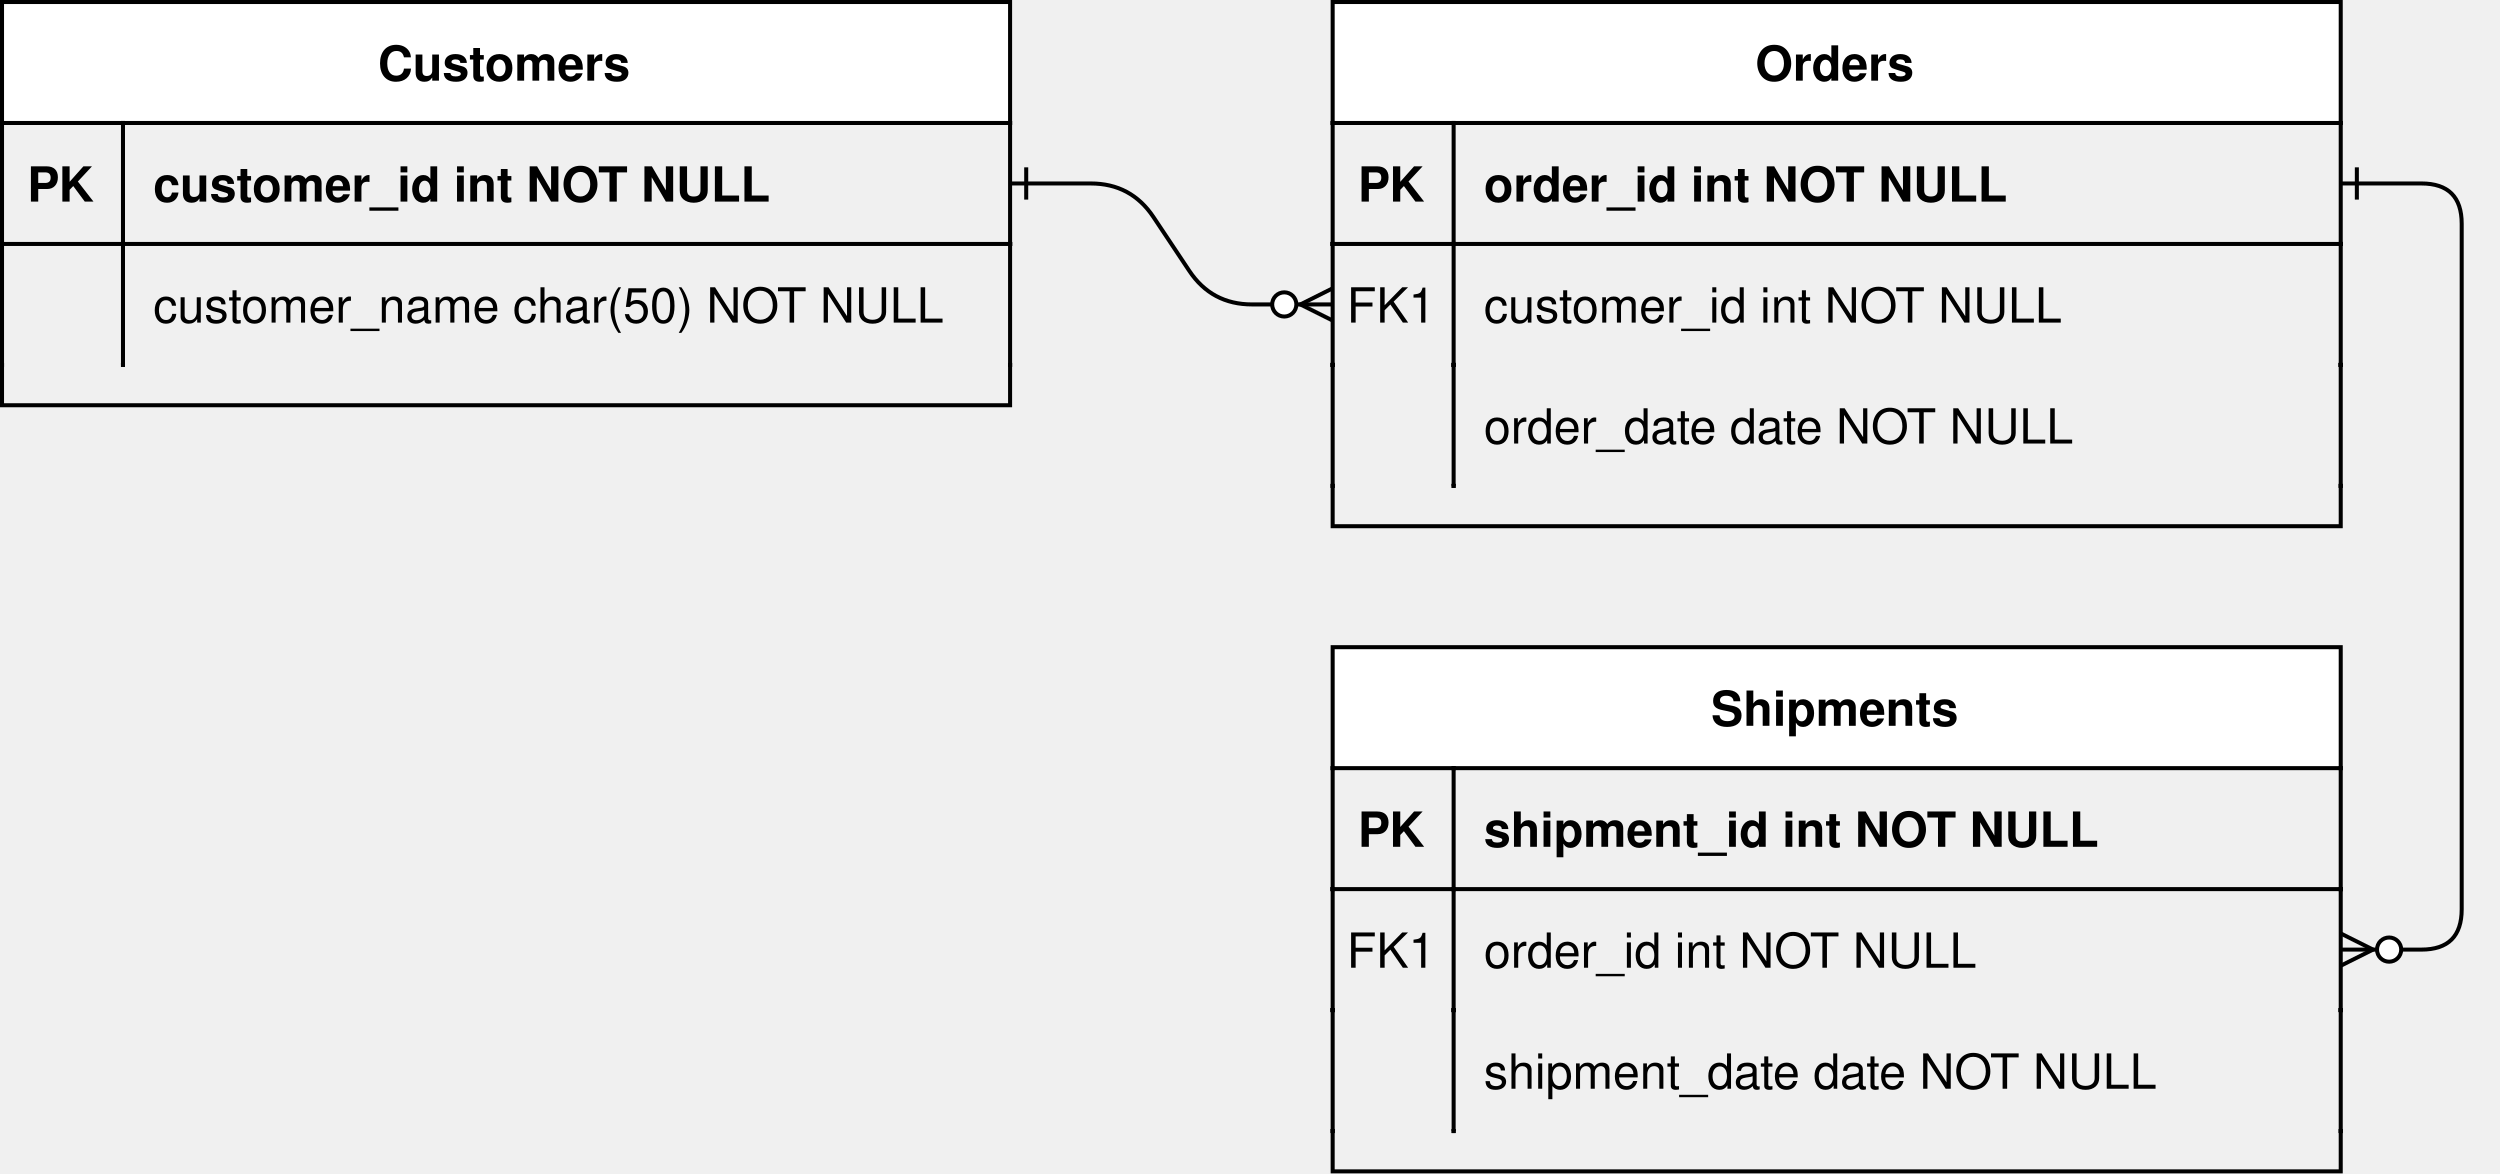
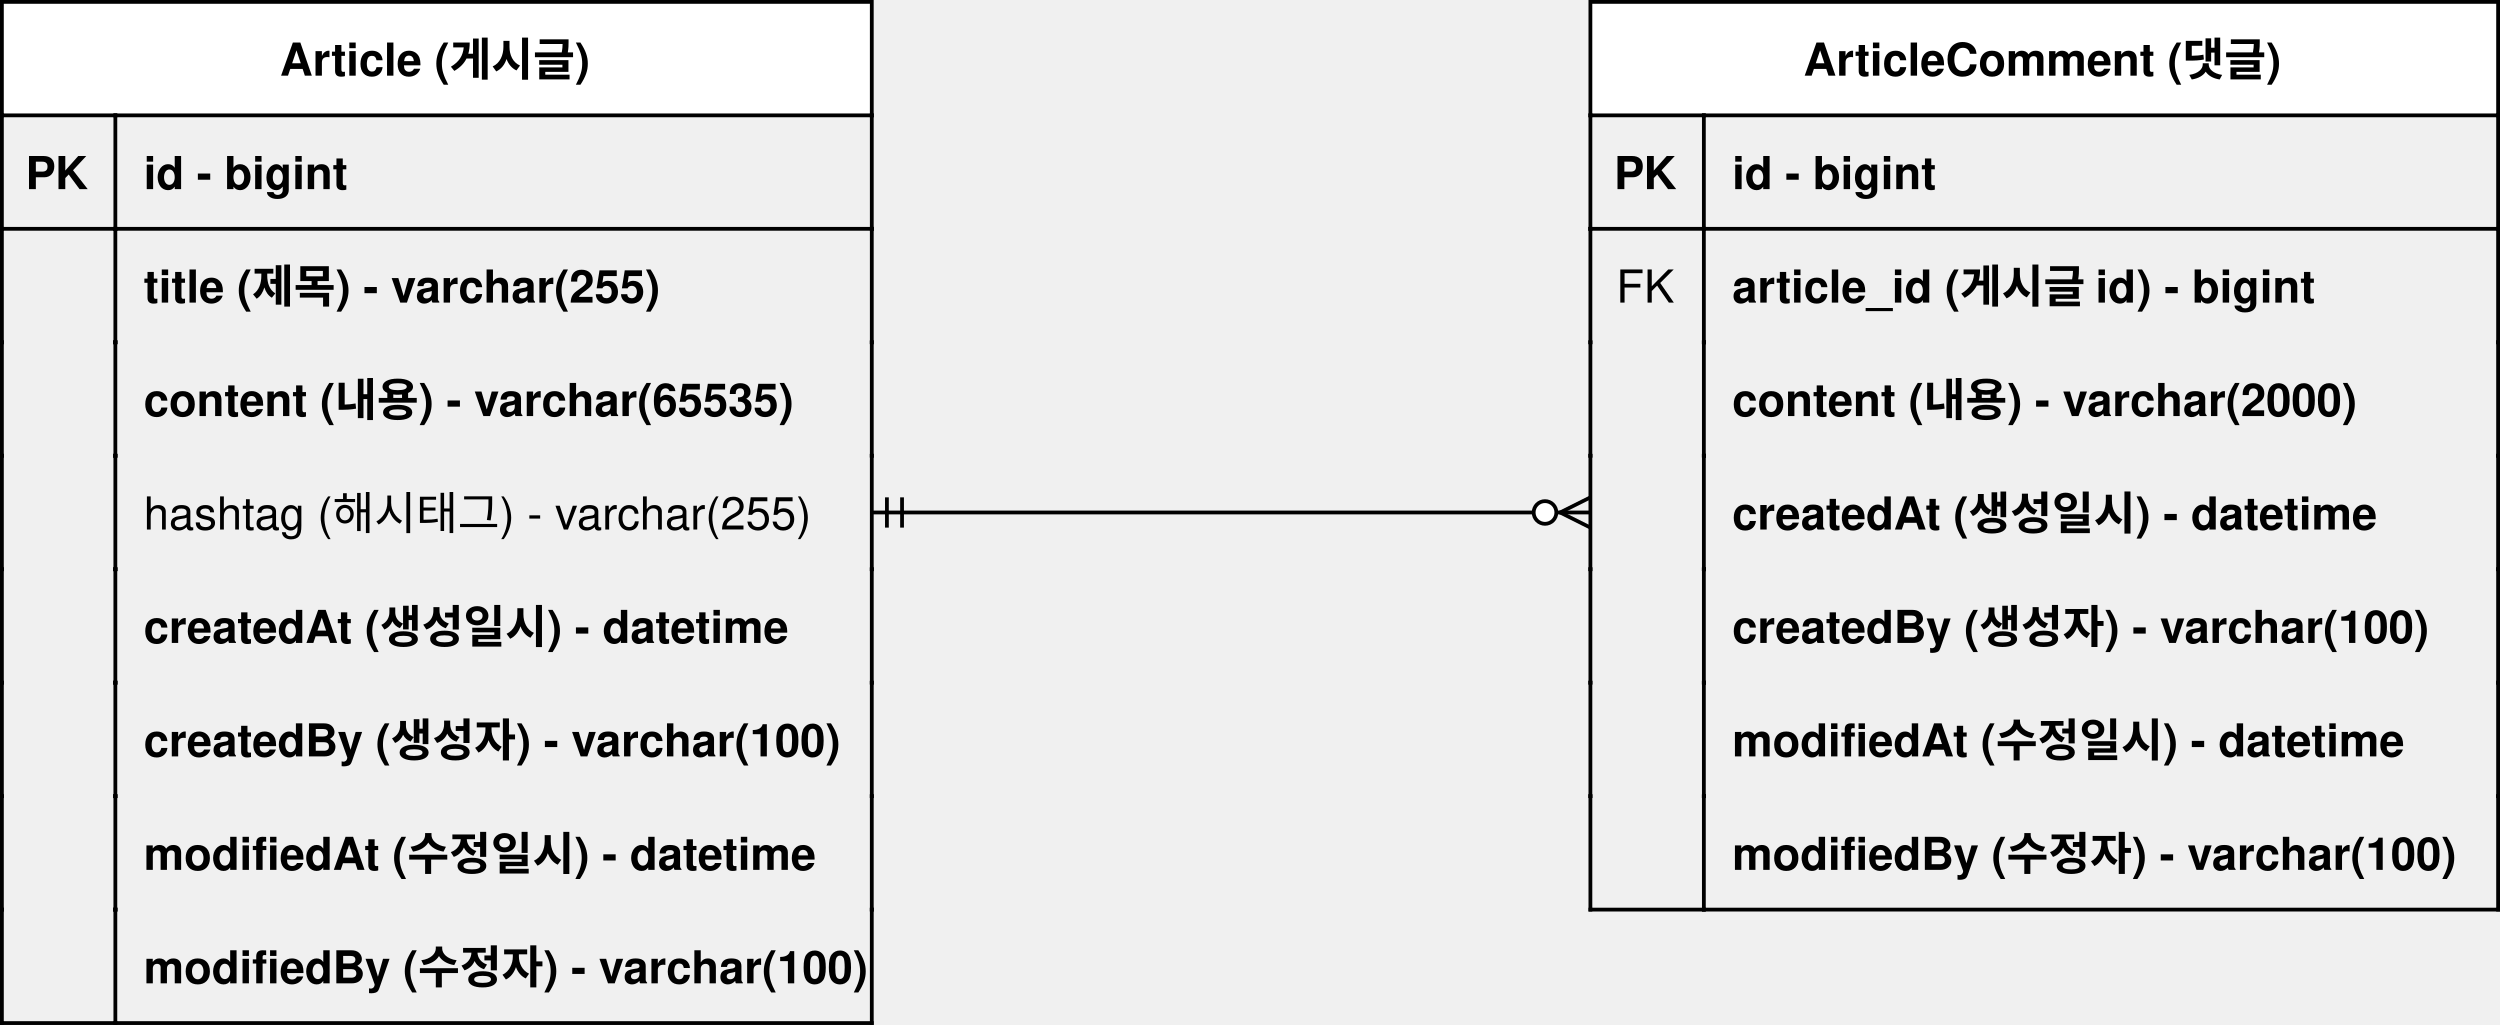
- <svg xmlns="http://www.w3.org/2000/svg" version="1.1" width="620px" height="291px" viewBox="-0.5 -0.5 620 291" content="&lt;mxfile host=&quot;app.diagrams.net&quot; modified=&quot;2022-11-27T08:55:31.283Z&quot; agent=&quot;5.0 (Macintosh; Intel Mac OS X 10_15_7) AppleWebKit/605.1.15 (KHTML, like Gecko) Version/16.1 Safari/605.1.15&quot; etag=&quot;6XET7-oZrkzUbjsuhwDP&quot; version=&quot;20.6.0&quot; type=&quot;github&quot;&gt;&lt;diagram id=&quot;R2lEEEUBdFMjLlhIrx00&quot; name=&quot;Page-1&quot;&gt;7Vttb5s6GP01SHcfVoEJSfuxYckmLbmr2m77eOWCA9YIRsZ526+fDTaEOGlhd2m8JlLUwMMTg59zfGyfJpbrz9cfKcziKQlRYgE7XFvuBwsABwCXv4nIpowMbgZlIKI4lEl14AH/RDJoy+gChyhvJDJCEoazZjAgaYoC1ohBSsmqmTYjSfOuGYyQFngIYKJHv+OQxWX02rPr+CeEo1jd2bHllTlUyTKQxzAkq0YIrdmYpEw+4h2ic5iilPErU0h/IGp5o5gx0dNbC4z5ayayryJCogTBDOdXAZnzcJDzlPEMznEiyrzV0FA2xG/njizXp4Sw8mi+9lEisFIwlM80PnC1qgMV7bb4gP9+uZn8sFn6aeV+Y9NpdDd4ei9bWcJkIesra8M2quAo5PWXp/xWmG3uUQIZJumovjJEaXgr0OVJo/ufiJJHMoUp7/wwZ5Cy+hpJZfoY88dzPzgqRZ7b/FzvmnzOnCxogJ7pD+hJSkIaIfZMYl8CHjbYJiv3EZE5YnTDE1Y1xyomxdv8UkFaFGXZZCmUTIqqBqt73BFcEEsOTLcn21HDUlFSNVF2XX5qG+adhno7DfV3GypLozXED7Y6XocKFnVhFHhjlHJbMsoZGEapnt1kgnP9u5TqNxsCtveqlNIZ9YWGiOYar7iiZ+KQwaeCQQUJ5BTmChbwSYlBnHL9LVkSkCSBWY6L9DIS4yScwA1ZMNWQOhvO8BqF9+UMJnI5/ya8sVxSTMwFitXiMkxwlPLjgFNO3HFIUc6fZQJzJjMOknKJKEPrZ1mksPF2QFbDfYtlwNvHMtc+TKgGgl3hcl8WAAUU7zrDMLnnCwWYRgVmTUhEXUNKskc1+kQgE0RDdLRE5VRdFJ8PdZ8kRCCbloJQpBWd84b8xbvr21ee5fEH8Pm5U5/zl0inzCdpzijEBRyIA7VCAqwhI5m8T4Jm6jGoLKY4fiKM8Zn/EKzP0vplrCW2bktoj4ZsT0P27nMXbAnv6ywpVDvGYYjSckiKdSKs8d4D5d76VzXfBWN3ILbEw22NxxYA7mvW39PqT4QQ/sc/5APr1i5V+98vj+Lv18nEqpa6JsGjdLHMHeYZDHAaTcpP9nfw846B39o6OJ7Aa+LZP2el3L8q+zNK2T+1Ug40ZMefnS7gvtJYbAlAvzUAp5LGa63gwSLnfS7VEeyRRuOweFEX/zhYpujgzUUHj6ODN6fWQeUa/ia0ZqngTevyn0oFHd3PK1eIIWSIx+XbWchge7RMkUFH3zk/xDibF6J18To0rwNct5S343kdjr4lPqOpq8Pm2mm/OzPF7XD07fZbsjsq6ho8nekb5FwK4sXz6AqiMbOcvjc+I8nssNzsLpkntz0cfRv+V/seFVcN1kh981yZwmdle3TAyhQpBP9vd3yRQoOdD6BvxQ0cfC3rXxHVXB1U5d23VjxD96MDYsaooW5/+NLDv9gf1tZXOzp/1cM+GmQX+6PlcPz77A/wtu0PYL79AXT746V/ap6T99EBQWOmuIv3cSy9PLn3AXTvw8DB2Lb+5hsfQDc+KnVM4Vys9IMY0n88+93ZLPpNskD4af3jlvKr4PUvktzRLw==&lt;/diagram&gt;&lt;/mxfile&gt;" resource="https://app.diagrams.net/?libs=general;er#Hminho3%2Fstudy-prj-board%2Ffeature%252F%25239-domain%2Fdocument%2Fproject-board-erd.svg">
+ <svg xmlns="http://www.w3.org/2000/svg" version="1.1" width="661px" height="271px" viewBox="-0.5 -0.5 661 271" content="&lt;mxfile host=&quot;app.diagrams.net&quot; modified=&quot;2022-11-27T10:37:59.033Z&quot; agent=&quot;5.0 (Macintosh; Intel Mac OS X 10_15_7) AppleWebKit/605.1.15 (KHTML, like Gecko) Version/16.1 Safari/605.1.15&quot; etag=&quot;E03GURwA_8-aZDDQb1WN&quot; version=&quot;20.6.0&quot; type=&quot;github&quot;&gt;&lt;diagram id=&quot;R2lEEEUBdFMjLlhIrx00&quot; name=&quot;Page-1&quot;&gt;7Z1db6M4FIZ/DdLsxVSEj5RcBpLOSNtqR+1IO3u18gQHrAEcGXea9NevDXZIYkjDTkI6GCmt8MEcwOc1Dz7BxLCDdP2JgFX8gEOYGJYZrg17ZljWxBmz/9ywKQ1jxy0NEUFhaRpVhif0CoXRFNZnFMJ8ryLFOKFotW9c4CyDC7pnA4Tgl/1qS5zs73UFIqgYnhYgUa1/o5DGpdVzzcr+GaIolnsemWJNCmRlYchjEOKXPRNc0zucUXGIXyBJQQYzytY8APIDEsOdx5TyM50a1h37LHntmwjjKIFghfKbBU6ZeZGzKndLkKKEN/OOI184Yruz54YdEIxpuZSuA5jwUMkwlMd017B22w6E+z1hAzzbxIv50+uPh1GQfXKyxzv74ePIKd38BMmzaOApoWjBWtsyPxjzqeFbhhcY88DwfGMSFBbP8Mw/RBvSjQwMa84VX6TgOzf5OQWECv3YJjMwRVCAMnby9mxUlJMErHJUVC8tMUrCe7DBz1Q6kiV/idYwfCzlw+syJd0zZ7zInfNAPImD4atBgqKMLS9Y6/A9+gTm7FjuQU5FDXHikFC4bmzS0TZQrD9BnEJKNqyK2GAsZCO60sgW5ZdKmJa0xTuitG6FEQilRVvXVQDZgohhm3i6SjyPB+qR9wA/xgS98vAkojl3g1eUX1CaMAl/hiA8MPm4uJQUQUBJEuAE8whnOINKkHmlkODVV0AiSIVhhZHocq7PPqxpAvPGNVx2rAErj6oy+/DqhAY4yylhYuI+IIvpC+Rx9SleCacJXEr/RDQ8X/6OKWU9tIUCjnQbVRdCCKfqwL6YDMaKDL782SgEdroUgeSRXa5BFiVl2IqrN6jCVhPb2tbetvBh0x/2UMwafpkUF+AYhSHMfi0ibn1EdkLQNgLCWdUsrb2BhF17MkBZH3nOwlwJ6/Y4fyHSt0qkWX3L/Mj+vqOI95Drhl1eiMu6fr4CC5RF9+WW4wNduJ3pYt3cU82z6uQkd10IxRvIcBIZzEuSYXx1MkxOl0E3FwgYIunvAljw9MSCHNDshJkiKu/qA2NqFjfzvjGdGtPJHwIYPwFZxIB8sFy3+f7+nWCjTif7txhnF412zJAtNjDjmsyYXJsZMuqaMKNp0N97ZthKmHnKpsx/feCw8CzDdzg+JnXUGLuurTU33sgWacQNNas4cKNzboysq4OjRTayD+BoiEfvwaFmG2OQxxREJThmxsQV4BBfIswMz5bfJtwavteXAcj5taMfO9SE5sCO7tnhXp0dLfKVfWDHrabsUPORCwLZLsMplckqzopZseAYrDPx8cfM8KsvpSU9QrYZRSn8HclxriFIg4y0w4jc5YCRq2LEuzZG7BYpzB5gpGxH/TBiqylKgRF/cwQjc2NiHo49RuaRh5v6T5AmBelHEDUdOhCkc4Jsnzu9HkFaJDP7QBBbU4KoucoUh2iJ9kYinjHx5Pfn7jAS+R860o8janZ04Ej3HHGuzpEWic0+cGSsKUfUvKXkyM5QROXIMBQ5WUL6IURNkopZOgFO090HNJiQ7GGOzq5KHJmCOjZJx6mJ89Z4dhJIx8MdwUUn6ZS9pvGO4FQdXOyGwFFTkz2fpONomp101OzkMEnnBF0cAf3ovKA/xV0XQhlyjl2MFd8gQ90knW7JoKYc765NhosOFh1Nk46OmnQE5Y39vwUgjs3AL3zLEePvQZELjhWbFKQfQoZ04ztASN2cnW4Role20dE02+io2cZWc3YsU+8UY5NutMOGqw5RB2x0jo3aKTudcsNtMQLtATdK2evHDVcdYQ6PXZ9fRvphZHj/2HvASN3snW4x0mIU2geMaPr2MVcdZQ6PXZ9VQfoRZHhP2XsgSN3EnW4JoteLylxNX1Qmv2sbHrs+E0fav7usnxwZD+8uewccqZ2+0ylHxi0Smz3gyFjTl5eN1bzl8Nj1eSWkH0JOmPkHwwjKNmfNiujmESaAIpzNqzVlZEqGjCxOGZomovvDLJzyn8VgxfnjKyT4K34A2UaSp1qXgiz8q5AS4WcMJX3gGtFv0hlb/ofbb1xRmq13qs0kntiRks233cLOVrxYbVaU5Hbl6fNzbpSUMOX4mSzgkcaV74ijEoCNdzRvp+hHdc/pb42kCMjP/UM+osovuHiUZvsAuVSjQJrjHiixPFWxVaVCxZF74Mg+dFQ2heLobTmzYvU7ImX16rdf7Pl/&lt;/diagram&gt;&lt;/mxfile&gt;" resource="https://app.diagrams.net/#Hminho3%2Fstudy-prj-board%2Ffeature%252F%25239-domain%2Fdocument%2Fproject-board-erd.svg">
  <defs>
-     <clipPath id="mx-clip-330-30-30-30-0">
-       <rect x="330" y="30" width="30" height="30" />
-     </clipPath>
-     <clipPath id="mx-clip-366-30-214-30-0">
-       <rect x="366" y="30" width="214" height="30" />
-     </clipPath>
-     <clipPath id="mx-clip-330-60-30-30-0">
-       <rect x="330" y="60" width="30" height="30" />
-     </clipPath>
-     <clipPath id="mx-clip-366-60-214-30-0">
-       <rect x="366" y="60" width="214" height="30" />
-     </clipPath>
-     <clipPath id="mx-clip-366-90-214-30-0">
-       <rect x="366" y="90" width="214" height="30" />
-     </clipPath>
-     <clipPath id="mx-clip-330-190-30-30-0">
-       <rect x="330" y="190" width="30" height="30" />
-     </clipPath>
-     <clipPath id="mx-clip-366-190-214-30-0">
-       <rect x="366" y="190" width="214" height="30" />
-     </clipPath>
-     <clipPath id="mx-clip-330-220-30-30-0">
-       <rect x="330" y="220" width="30" height="30" />
-     </clipPath>
-     <clipPath id="mx-clip-366-220-214-30-0">
-       <rect x="366" y="220" width="214" height="30" />
-     </clipPath>
-     <clipPath id="mx-clip-366-250-214-30-0">
-       <rect x="366" y="250" width="214" height="30" />
-     </clipPath>
    <clipPath id="mx-clip-0-30-30-30-0">
      <rect x="0" y="30" width="30" height="30" />
    </clipPath>
-     <clipPath id="mx-clip-36-30-214-30-0">
-       <rect x="36" y="30" width="214" height="30" />
+     <clipPath id="mx-clip-36-30-194-30-0">
+       <rect x="36" y="30" width="194" height="30" />
    </clipPath>
-     <clipPath id="mx-clip-36-60-214-30-0">
-       <rect x="36" y="60" width="214" height="30" />
+     <clipPath id="mx-clip-36-60-194-30-0">
+       <rect x="36" y="60" width="194" height="30" />
+     </clipPath>
+     <clipPath id="mx-clip-36-90-194-30-0">
+       <rect x="36" y="90" width="194" height="30" />
+     </clipPath>
+     <clipPath id="mx-clip-36-120-194-30-0">
+       <rect x="36" y="120" width="194" height="30" />
+     </clipPath>
+     <clipPath id="mx-clip-36-150-194-30-0">
+       <rect x="36" y="150" width="194" height="30" />
+     </clipPath>
+     <clipPath id="mx-clip-36-180-194-30-0">
+       <rect x="36" y="180" width="194" height="30" />
+     </clipPath>
+     <clipPath id="mx-clip-36-210-194-30-0">
+       <rect x="36" y="210" width="194" height="30" />
+     </clipPath>
+     <clipPath id="mx-clip-36-240-194-30-0">
+       <rect x="36" y="240" width="194" height="30" />
+     </clipPath>
+     <clipPath id="mx-clip-420-30-30-30-0">
+       <rect x="420" y="30" width="30" height="30" />
+     </clipPath>
+     <clipPath id="mx-clip-456-30-204-30-0">
+       <rect x="456" y="30" width="204" height="30" />
+     </clipPath>
+     <clipPath id="mx-clip-420-60-30-30-0">
+       <rect x="420" y="60" width="30" height="30" />
+     </clipPath>
+     <clipPath id="mx-clip-456-60-204-30-0">
+       <rect x="456" y="60" width="204" height="30" />
+     </clipPath>
+     <clipPath id="mx-clip-456-90-204-30-0">
+       <rect x="456" y="90" width="204" height="30" />
+     </clipPath>
+     <clipPath id="mx-clip-456-120-204-30-0">
+       <rect x="456" y="120" width="204" height="30" />
+     </clipPath>
+     <clipPath id="mx-clip-456-150-204-30-0">
+       <rect x="456" y="150" width="204" height="30" />
+     </clipPath>
+     <clipPath id="mx-clip-456-180-204-30-0">
+       <rect x="456" y="180" width="204" height="30" />
+     </clipPath>
+     <clipPath id="mx-clip-456-210-204-30-0">
+       <rect x="456" y="210" width="204" height="30" />
    </clipPath>
  </defs>
  <g>
-     <path d="M 250 45 L 270 45 Q 280 45 285.55 53.32 L 294.45 66.68 Q 300 75 310 75 L 330 75" fill="none" stroke="rgb(0, 0, 0)" stroke-miterlimit="10" pointer-events="stroke" />
-     <path d="M 254 41 L 254 49" fill="none" stroke="rgb(0, 0, 0)" stroke-miterlimit="10" pointer-events="all" />
-     <ellipse cx="318" cy="75" rx="3" ry="3" fill="#ffffff" stroke="rgb(0, 0, 0)" pointer-events="all" />
-     <path d="M 330 71 L 322 75 L 330 79" fill="none" stroke="rgb(0, 0, 0)" stroke-miterlimit="10" pointer-events="all" />
-     <path d="M 580 45 L 600 45 Q 610 45 610 55 L 610 225 Q 610 235 600 235 L 580 235" fill="none" stroke="rgb(0, 0, 0)" stroke-miterlimit="10" pointer-events="stroke" />
-     <path d="M 584 41 L 584 49" fill="none" stroke="rgb(0, 0, 0)" stroke-miterlimit="10" pointer-events="all" />
-     <ellipse cx="592" cy="235" rx="3" ry="3" fill="#ffffff" stroke="rgb(0, 0, 0)" pointer-events="all" />
-     <path d="M 580 239 L 588 235 L 580 231" fill="none" stroke="rgb(0, 0, 0)" stroke-miterlimit="10" pointer-events="all" />
-     <path d="M 330 30 L 330 0 L 580 0 L 580 30" fill="rgb(255, 255, 255)" stroke="rgb(0, 0, 0)" stroke-miterlimit="10" pointer-events="all" />
-     <path d="M 330 30 L 330 130 L 580 130 L 580 30" fill="none" stroke="rgb(0, 0, 0)" stroke-miterlimit="10" pointer-events="none" />
-     <path d="M 330 30 L 580 30" fill="none" stroke="rgb(0, 0, 0)" stroke-miterlimit="10" pointer-events="none" />
-     <path d="M 360 30 L 360 60 L 360 90 L 360 120" fill="none" stroke="rgb(0, 0, 0)" stroke-miterlimit="10" pointer-events="none" />
+     <path d="M 0 30 L 0 0 L 230 0 L 230 30" fill="rgb(255, 255, 255)" stroke="rgb(0, 0, 0)" stroke-miterlimit="10" pointer-events="all" />
+     <path d="M 0 30 L 0 270 L 230 270 L 230 30" fill="none" stroke="rgb(0, 0, 0)" stroke-miterlimit="10" pointer-events="none" />
+     <path d="M 0 30 L 230 30" fill="none" stroke="rgb(0, 0, 0)" stroke-miterlimit="10" pointer-events="none" />
+     <path d="M 30 30 L 30 60 L 30 90 L 30 120 L 30 150 L 30 180 L 30 210 L 30 240 L 30 270" fill="none" stroke="rgb(0, 0, 0)" stroke-miterlimit="10" pointer-events="none" />
    <g fill="rgb(0, 0, 0)" font-family="Helvetica" font-weight="bold" pointer-events="none" text-anchor="middle" font-size="12px">
-       <text x="454.5" y="19.5">Orders</text>
+       <text x="114.5" y="19.5">Article (게시글)</text>
    </g>
-     <path d="M 330 30 M 580 30 M 580 60 L 330 60" fill="none" stroke="rgb(0, 0, 0)" stroke-linecap="square" stroke-miterlimit="10" pointer-events="none" />
-     <path d="M 330 30 M 360 30 M 360 60 M 330 60" fill="none" stroke="rgb(0, 0, 0)" stroke-linecap="square" stroke-miterlimit="10" pointer-events="none" />
-     <g fill="rgb(0, 0, 0)" font-family="Helvetica" font-weight="bold" pointer-events="none" clip-path="url(#mx-clip-330-30-30-30-0)" text-anchor="middle" font-size="12px">
-       <text x="344.5" y="49.5">PK</text>
-     </g>
-     <path d="M 360 30 M 580 30 M 580 60 M 360 60" fill="none" stroke="rgb(0, 0, 0)" stroke-linecap="square" stroke-miterlimit="10" pointer-events="none" />
-     <g fill="rgb(0, 0, 0)" font-family="Helvetica" font-weight="bold" text-decoration="underline" pointer-events="none" clip-path="url(#mx-clip-366-30-214-30-0)" font-size="12px">
-       <text x="367.5" y="49.5">order_id int NOT NULL </text>
-     </g>
-     <path d="M 330 60 M 580 60 M 580 90 M 330 90" fill="none" stroke="rgb(0, 0, 0)" stroke-linecap="square" stroke-miterlimit="10" pointer-events="none" />
-     <path d="M 330 60 M 360 60 M 360 90 M 330 90" fill="none" stroke="rgb(0, 0, 0)" stroke-linecap="square" stroke-miterlimit="10" pointer-events="none" />
-     <g fill="rgb(0, 0, 0)" font-family="Helvetica" pointer-events="none" clip-path="url(#mx-clip-330-60-30-30-0)" text-anchor="middle" font-size="12px">
-       <text x="344.5" y="79.5">FK1</text>
-     </g>
-     <path d="M 360 60 M 580 60 M 580 90 M 360 90" fill="none" stroke="rgb(0, 0, 0)" stroke-linecap="square" stroke-miterlimit="10" pointer-events="none" />
-     <g fill="rgb(0, 0, 0)" font-family="Helvetica" pointer-events="none" clip-path="url(#mx-clip-366-60-214-30-0)" font-size="12px">
-       <text x="367.5" y="79.5">customer_id int NOT NULL</text>
-     </g>
-     <path d="M 330 90 M 580 90 M 580 120 M 330 120" fill="none" stroke="rgb(0, 0, 0)" stroke-linecap="square" stroke-miterlimit="10" pointer-events="none" />
-     <path d="M 330 90 M 360 90 M 360 120 M 330 120" fill="none" stroke="rgb(0, 0, 0)" stroke-linecap="square" stroke-miterlimit="10" pointer-events="none" />
-     <path d="M 360 90 M 580 90 M 580 120 M 360 120" fill="none" stroke="rgb(0, 0, 0)" stroke-linecap="square" stroke-miterlimit="10" pointer-events="none" />
-     <g fill="rgb(0, 0, 0)" font-family="Helvetica" pointer-events="none" clip-path="url(#mx-clip-366-90-214-30-0)" font-size="12px">
-       <text x="367.5" y="109.5">order_date date NOT NULL</text>
-     </g>
-     <path d="M 330 190 L 330 160 L 580 160 L 580 190" fill="rgb(255, 255, 255)" stroke="rgb(0, 0, 0)" stroke-miterlimit="10" pointer-events="none" />
-     <path d="M 330 190 L 330 290 L 580 290 L 580 190" fill="none" stroke="rgb(0, 0, 0)" stroke-miterlimit="10" pointer-events="none" />
-     <path d="M 330 190 L 580 190" fill="none" stroke="rgb(0, 0, 0)" stroke-miterlimit="10" pointer-events="none" />
-     <path d="M 360 190 L 360 220 L 360 250 L 360 280" fill="none" stroke="rgb(0, 0, 0)" stroke-miterlimit="10" pointer-events="none" />
-     <g fill="rgb(0, 0, 0)" font-family="Helvetica" font-weight="bold" pointer-events="none" text-anchor="middle" font-size="12px">
-       <text x="454.5" y="179.5">Shipments</text>
-     </g>
-     <path d="M 330 190 M 580 190 M 580 220 L 330 220" fill="none" stroke="rgb(0, 0, 0)" stroke-linecap="square" stroke-miterlimit="10" pointer-events="none" />
-     <path d="M 330 190 M 360 190 M 360 220 M 330 220" fill="none" stroke="rgb(0, 0, 0)" stroke-linecap="square" stroke-miterlimit="10" pointer-events="none" />
-     <g fill="rgb(0, 0, 0)" font-family="Helvetica" font-weight="bold" pointer-events="none" clip-path="url(#mx-clip-330-190-30-30-0)" text-anchor="middle" font-size="12px">
-       <text x="344.5" y="209.5">PK</text>
-     </g>
-     <path d="M 360 190 M 580 190 M 580 220 M 360 220" fill="none" stroke="rgb(0, 0, 0)" stroke-linecap="square" stroke-miterlimit="10" pointer-events="none" />
-     <g fill="rgb(0, 0, 0)" font-family="Helvetica" font-weight="bold" text-decoration="underline" pointer-events="none" clip-path="url(#mx-clip-366-190-214-30-0)" font-size="12px">
-       <text x="367.5" y="209.5">shipment_id int NOT NULL </text>
-     </g>
-     <path d="M 330 220 M 580 220 M 580 250 M 330 250" fill="none" stroke="rgb(0, 0, 0)" stroke-linecap="square" stroke-miterlimit="10" pointer-events="none" />
-     <path d="M 330 220 M 360 220 M 360 250 M 330 250" fill="none" stroke="rgb(0, 0, 0)" stroke-linecap="square" stroke-miterlimit="10" pointer-events="none" />
-     <g fill="rgb(0, 0, 0)" font-family="Helvetica" pointer-events="none" clip-path="url(#mx-clip-330-220-30-30-0)" text-anchor="middle" font-size="12px">
-       <text x="344.5" y="239.5">FK1</text>
-     </g>
-     <path d="M 360 220 M 580 220 M 580 250 M 360 250" fill="none" stroke="rgb(0, 0, 0)" stroke-linecap="square" stroke-miterlimit="10" pointer-events="none" />
-     <g fill="rgb(0, 0, 0)" font-family="Helvetica" pointer-events="none" clip-path="url(#mx-clip-366-220-214-30-0)" font-size="12px">
-       <text x="367.5" y="239.5">order_id int NOT NULL</text>
-     </g>
-     <path d="M 330 250 M 580 250 M 580 280 M 330 280" fill="none" stroke="rgb(0, 0, 0)" stroke-linecap="square" stroke-miterlimit="10" pointer-events="none" />
-     <path d="M 330 250 M 360 250 M 360 280 M 330 280" fill="none" stroke="rgb(0, 0, 0)" stroke-linecap="square" stroke-miterlimit="10" pointer-events="none" />
-     <path d="M 360 250 M 580 250 M 580 280 M 360 280" fill="none" stroke="rgb(0, 0, 0)" stroke-linecap="square" stroke-miterlimit="10" pointer-events="none" />
-     <g fill="rgb(0, 0, 0)" font-family="Helvetica" pointer-events="none" clip-path="url(#mx-clip-366-250-214-30-0)" font-size="12px">
-       <text x="367.5" y="269.5">shipment_date date NOT NULL</text>
-     </g>
-     <path d="M 0 30 L 0 0 L 250 0 L 250 30" fill="rgb(255, 255, 255)" stroke="rgb(0, 0, 0)" stroke-miterlimit="10" pointer-events="none" />
-     <path d="M 0 30 L 0 100 L 250 100 L 250 30" fill="none" stroke="rgb(0, 0, 0)" stroke-miterlimit="10" pointer-events="none" />
-     <path d="M 0 30 L 250 30" fill="none" stroke="rgb(0, 0, 0)" stroke-miterlimit="10" pointer-events="none" />
-     <path d="M 30 30 L 30 60 L 30 90" fill="none" stroke="rgb(0, 0, 0)" stroke-miterlimit="10" pointer-events="none" />
-     <g fill="rgb(0, 0, 0)" font-family="Helvetica" font-weight="bold" pointer-events="none" text-anchor="middle" font-size="12px">
-       <text x="124.5" y="19.5">Customers</text>
-     </g>
-     <path d="M 0 30 M 250 30 M 250 60 L 0 60" fill="none" stroke="rgb(0, 0, 0)" stroke-linecap="square" stroke-miterlimit="10" pointer-events="none" />
+     <path d="M 0 30 M 230 30 M 230 60 L 0 60" fill="none" stroke="rgb(0, 0, 0)" stroke-linecap="square" stroke-miterlimit="10" pointer-events="none" />
    <path d="M 0 30 M 30 30 M 30 60 M 0 60" fill="none" stroke="rgb(0, 0, 0)" stroke-linecap="square" stroke-miterlimit="10" pointer-events="none" />
    <g fill="rgb(0, 0, 0)" font-family="Helvetica" font-weight="bold" pointer-events="none" clip-path="url(#mx-clip-0-30-30-30-0)" text-anchor="middle" font-size="12px">
      <text x="14.5" y="49.5">PK</text>
    </g>
-     <path d="M 30 30 M 250 30 M 250 60 M 30 60" fill="none" stroke="rgb(0, 0, 0)" stroke-linecap="square" stroke-miterlimit="10" pointer-events="none" />
-     <g fill="rgb(0, 0, 0)" font-family="Helvetica" font-weight="bold" text-decoration="underline" pointer-events="none" clip-path="url(#mx-clip-36-30-214-30-0)" font-size="12px">
-       <text x="37.5" y="49.5">customer_id int NOT NULL </text>
+     <path d="M 30 30 M 230 30 M 230 60 M 30 60" fill="none" stroke="rgb(0, 0, 0)" stroke-linecap="square" stroke-miterlimit="10" pointer-events="none" />
+     <g fill="rgb(0, 0, 0)" font-family="Helvetica" font-weight="bold" text-decoration="underline" pointer-events="none" clip-path="url(#mx-clip-36-30-194-30-0)" font-size="12px">
+       <text x="37.5" y="49.5">id - bigint</text>
    </g>
-     <path d="M 0 60 M 250 60 M 250 90 M 0 90" fill="none" stroke="rgb(0, 0, 0)" stroke-linecap="square" stroke-miterlimit="10" pointer-events="none" />
    <path d="M 0 60 M 30 60 M 30 90 M 0 90" fill="none" stroke="rgb(0, 0, 0)" stroke-linecap="square" stroke-miterlimit="10" pointer-events="none" />
-     <path d="M 30 60 M 250 60 M 250 90 M 30 90" fill="none" stroke="rgb(0, 0, 0)" stroke-linecap="square" stroke-miterlimit="10" pointer-events="none" />
-     <g fill="rgb(0, 0, 0)" font-family="Helvetica" pointer-events="none" clip-path="url(#mx-clip-36-60-214-30-0)" font-size="12px">
-       <text x="37.5" y="79.5">customer_name char(50) NOT NULL</text>
+     <path d="M 30 60 M 230 60 M 230 90 M 30 90" fill="none" stroke="rgb(0, 0, 0)" stroke-linecap="square" stroke-miterlimit="10" pointer-events="none" />
+     <g fill="rgb(0, 0, 0)" font-family="Helvetica" font-weight="bold" pointer-events="none" clip-path="url(#mx-clip-36-60-194-30-0)" font-size="12px">
+       <text x="37.5" y="79.5">title (제목) - varchar(255)</text>
    </g>
+     <path d="M 0 90 M 30 90 M 30 120 M 0 120" fill="none" stroke="rgb(0, 0, 0)" stroke-linecap="square" stroke-miterlimit="10" pointer-events="none" />
+     <path d="M 30 90 M 230 90 M 230 120 M 30 120" fill="none" stroke="rgb(0, 0, 0)" stroke-linecap="square" stroke-miterlimit="10" pointer-events="none" />
+     <g fill="rgb(0, 0, 0)" font-family="Helvetica" font-weight="bold" pointer-events="none" clip-path="url(#mx-clip-36-90-194-30-0)" font-size="12px">
+       <text x="37.5" y="109.5">content (내용) - varchar(65535)</text>
+     </g>
+     <path d="M 0 120 M 30 120 M 30 150 M 0 150" fill="none" stroke="rgb(0, 0, 0)" stroke-linecap="square" stroke-miterlimit="10" pointer-events="none" />
+     <path d="M 30 120 M 230 120 M 230 150 M 30 150" fill="none" stroke="rgb(0, 0, 0)" stroke-linecap="square" stroke-miterlimit="10" pointer-events="none" />
+     <g fill="rgb(0, 0, 0)" font-family="Helvetica" pointer-events="none" clip-path="url(#mx-clip-36-120-194-30-0)" font-size="12px">
+       <text x="37.5" y="139.5">hashtag (해시태그) - varchar(255)</text>
+     </g>
+     <path d="M 0 150 M 30 150 M 30 180 M 0 180" fill="none" stroke="rgb(0, 0, 0)" stroke-linecap="square" stroke-miterlimit="10" pointer-events="none" />
+     <path d="M 30 150 M 230 150 M 230 180 M 30 180" fill="none" stroke="rgb(0, 0, 0)" stroke-linecap="square" stroke-miterlimit="10" pointer-events="none" />
+     <g fill="rgb(0, 0, 0)" font-family="Helvetica" font-weight="bold" pointer-events="none" clip-path="url(#mx-clip-36-150-194-30-0)" font-size="12px">
+       <text x="37.5" y="169.5">createdAt (생성일시) - datetime</text>
+     </g>
+     <path d="M 0 180 M 30 180 M 30 210 M 0 210" fill="none" stroke="rgb(0, 0, 0)" stroke-linecap="square" stroke-miterlimit="10" pointer-events="none" />
+     <path d="M 30 180 M 230 180 M 230 210 M 30 210" fill="none" stroke="rgb(0, 0, 0)" stroke-linecap="square" stroke-miterlimit="10" pointer-events="none" />
+     <g fill="rgb(0, 0, 0)" font-family="Helvetica" font-weight="bold" pointer-events="none" clip-path="url(#mx-clip-36-180-194-30-0)" font-size="12px">
+       <text x="37.5" y="199.5">createdBy (생성자) - varchar(100)</text>
+     </g>
+     <path d="M 0 210 M 30 210 M 30 240 M 0 240" fill="none" stroke="rgb(0, 0, 0)" stroke-linecap="square" stroke-miterlimit="10" pointer-events="none" />
+     <path d="M 30 210 M 230 210 M 230 240 M 30 240" fill="none" stroke="rgb(0, 0, 0)" stroke-linecap="square" stroke-miterlimit="10" pointer-events="none" />
+     <g fill="rgb(0, 0, 0)" font-family="Helvetica" font-weight="bold" pointer-events="none" clip-path="url(#mx-clip-36-210-194-30-0)" font-size="12px">
+       <text x="37.5" y="229.5">modifiedAt (수정일시) - datetime</text>
+     </g>
+     <path d="M 0 240 M 30 240 M 30 270 M 0 270" fill="none" stroke="rgb(0, 0, 0)" stroke-linecap="square" stroke-miterlimit="10" pointer-events="none" />
+     <path d="M 30 240 M 230 240 M 230 270 M 30 270" fill="none" stroke="rgb(0, 0, 0)" stroke-linecap="square" stroke-miterlimit="10" pointer-events="none" />
+     <g fill="rgb(0, 0, 0)" font-family="Helvetica" font-weight="bold" pointer-events="none" clip-path="url(#mx-clip-36-240-194-30-0)" font-size="12px">
+       <text x="37.5" y="259.5">modifiedBy (수정자) - varchar(100)</text>
+     </g>
+     <path d="M 420 30 L 420 0 L 660 0 L 660 30" fill="rgb(255, 255, 255)" stroke="rgb(0, 0, 0)" stroke-miterlimit="10" pointer-events="none" />
+     <path d="M 420 30 L 420 240 L 660 240 L 660 30" fill="none" stroke="rgb(0, 0, 0)" stroke-miterlimit="10" pointer-events="none" />
+     <path d="M 420 30 L 660 30" fill="none" stroke="rgb(0, 0, 0)" stroke-miterlimit="10" pointer-events="none" />
+     <path d="M 450 30 L 450 60 L 450 90 L 450 120 L 450 150 L 450 180 L 450 210 L 450 240" fill="none" stroke="rgb(0, 0, 0)" stroke-miterlimit="10" pointer-events="none" />
+     <g fill="rgb(0, 0, 0)" font-family="Helvetica" font-weight="bold" pointer-events="none" text-anchor="middle" font-size="12px">
+       <text x="539.5" y="19.5">ArticleComment (댓글)</text>
+     </g>
+     <path d="M 420 30 M 660 30 M 660 60 L 420 60" fill="none" stroke="rgb(0, 0, 0)" stroke-linecap="square" stroke-miterlimit="10" pointer-events="none" />
+     <path d="M 420 30 M 450 30 M 450 60 M 420 60" fill="none" stroke="rgb(0, 0, 0)" stroke-linecap="square" stroke-miterlimit="10" pointer-events="none" />
+     <g fill="rgb(0, 0, 0)" font-family="Helvetica" font-weight="bold" pointer-events="none" clip-path="url(#mx-clip-420-30-30-30-0)" text-anchor="middle" font-size="12px">
+       <text x="434.5" y="49.5">PK</text>
+     </g>
+     <path d="M 450 30 M 660 30 M 660 60 M 450 60" fill="none" stroke="rgb(0, 0, 0)" stroke-linecap="square" stroke-miterlimit="10" pointer-events="none" />
+     <g fill="rgb(0, 0, 0)" font-family="Helvetica" font-weight="bold" text-decoration="underline" pointer-events="none" clip-path="url(#mx-clip-456-30-204-30-0)" font-size="12px">
+       <text x="457.5" y="49.5">id - bigint</text>
+     </g>
+     <path d="M 420 60 M 450 60 M 450 90 M 420 90" fill="none" stroke="rgb(0, 0, 0)" stroke-linecap="square" stroke-miterlimit="10" pointer-events="none" />
+     <g fill="rgb(0, 0, 0)" font-family="Helvetica" pointer-events="none" clip-path="url(#mx-clip-420-60-30-30-0)" text-anchor="middle" font-size="12px">
+       <text x="434.5" y="79.5">FK</text>
+     </g>
+     <path d="M 450 60 M 660 60 M 660 90 M 450 90" fill="none" stroke="rgb(0, 0, 0)" stroke-linecap="square" stroke-miterlimit="10" pointer-events="none" />
+     <g fill="rgb(0, 0, 0)" font-family="Helvetica" font-weight="bold" pointer-events="none" clip-path="url(#mx-clip-456-60-204-30-0)" font-size="12px">
+       <text x="457.5" y="79.5">article_id (게시글 id) - bigint</text>
+     </g>
+     <path d="M 420 90 M 450 90 M 450 120 M 420 120" fill="none" stroke="rgb(0, 0, 0)" stroke-linecap="square" stroke-miterlimit="10" pointer-events="none" />
+     <path d="M 450 90 M 660 90 M 660 120 M 450 120" fill="none" stroke="rgb(0, 0, 0)" stroke-linecap="square" stroke-miterlimit="10" pointer-events="none" />
+     <g fill="rgb(0, 0, 0)" font-family="Helvetica" font-weight="bold" pointer-events="none" clip-path="url(#mx-clip-456-90-204-30-0)" font-size="12px">
+       <text x="457.5" y="109.5">content (내용) - varchar(2000)</text>
+     </g>
+     <path d="M 420 120 M 450 120 M 450 150 M 420 150" fill="none" stroke="rgb(0, 0, 0)" stroke-linecap="square" stroke-miterlimit="10" pointer-events="none" />
+     <path d="M 450 120 M 660 120 M 660 150 M 450 150" fill="none" stroke="rgb(0, 0, 0)" stroke-linecap="square" stroke-miterlimit="10" pointer-events="none" />
+     <g fill="rgb(0, 0, 0)" font-family="Helvetica" font-weight="bold" pointer-events="none" clip-path="url(#mx-clip-456-120-204-30-0)" font-size="12px">
+       <text x="457.5" y="139.5">createdAt (생성일시) - datetime</text>
+     </g>
+     <path d="M 420 150 M 450 150 M 450 180 M 420 180" fill="none" stroke="rgb(0, 0, 0)" stroke-linecap="square" stroke-miterlimit="10" pointer-events="none" />
+     <path d="M 450 150 M 660 150 M 660 180 M 450 180" fill="none" stroke="rgb(0, 0, 0)" stroke-linecap="square" stroke-miterlimit="10" pointer-events="none" />
+     <g fill="rgb(0, 0, 0)" font-family="Helvetica" font-weight="bold" pointer-events="none" clip-path="url(#mx-clip-456-150-204-30-0)" font-size="12px">
+       <text x="457.5" y="169.5">createdBy (생성자) - varchar(100)</text>
+     </g>
+     <path d="M 420 180 M 450 180 M 450 210 M 420 210" fill="none" stroke="rgb(0, 0, 0)" stroke-linecap="square" stroke-miterlimit="10" pointer-events="none" />
+     <path d="M 450 180 M 660 180 M 660 210 M 450 210" fill="none" stroke="rgb(0, 0, 0)" stroke-linecap="square" stroke-miterlimit="10" pointer-events="none" />
+     <g fill="rgb(0, 0, 0)" font-family="Helvetica" font-weight="bold" pointer-events="none" clip-path="url(#mx-clip-456-180-204-30-0)" font-size="12px">
+       <text x="457.5" y="199.5">modifiedAt (수정일시) - datetime</text>
+     </g>
+     <path d="M 420 210 M 450 210 M 450 240 M 420 240" fill="none" stroke="rgb(0, 0, 0)" stroke-linecap="square" stroke-miterlimit="10" pointer-events="none" />
+     <path d="M 450 210 M 660 210 M 660 240 M 450 240" fill="none" stroke="rgb(0, 0, 0)" stroke-linecap="square" stroke-miterlimit="10" pointer-events="none" />
+     <g fill="rgb(0, 0, 0)" font-family="Helvetica" font-weight="bold" pointer-events="none" clip-path="url(#mx-clip-456-210-204-30-0)" font-size="12px">
+       <text x="457.5" y="229.5">modifiedBy (수정자) - varchar(100)</text>
+     </g>
+     <path d="M 230 135 L 260 135 L 390 135 L 420 135" fill="none" stroke="rgb(0, 0, 0)" stroke-miterlimit="10" pointer-events="none" />
+     <path d="M 234 131 L 234 139 M 238 131 L 238 139" fill="none" stroke="rgb(0, 0, 0)" stroke-miterlimit="10" pointer-events="none" />
+     <ellipse cx="408" cy="135" rx="3" ry="3" fill="#ffffff" stroke="rgb(0, 0, 0)" pointer-events="none" />
+     <path d="M 420 131 L 412 135 L 420 139" fill="none" stroke="rgb(0, 0, 0)" stroke-miterlimit="10" pointer-events="none" />
  </g>
</svg>
